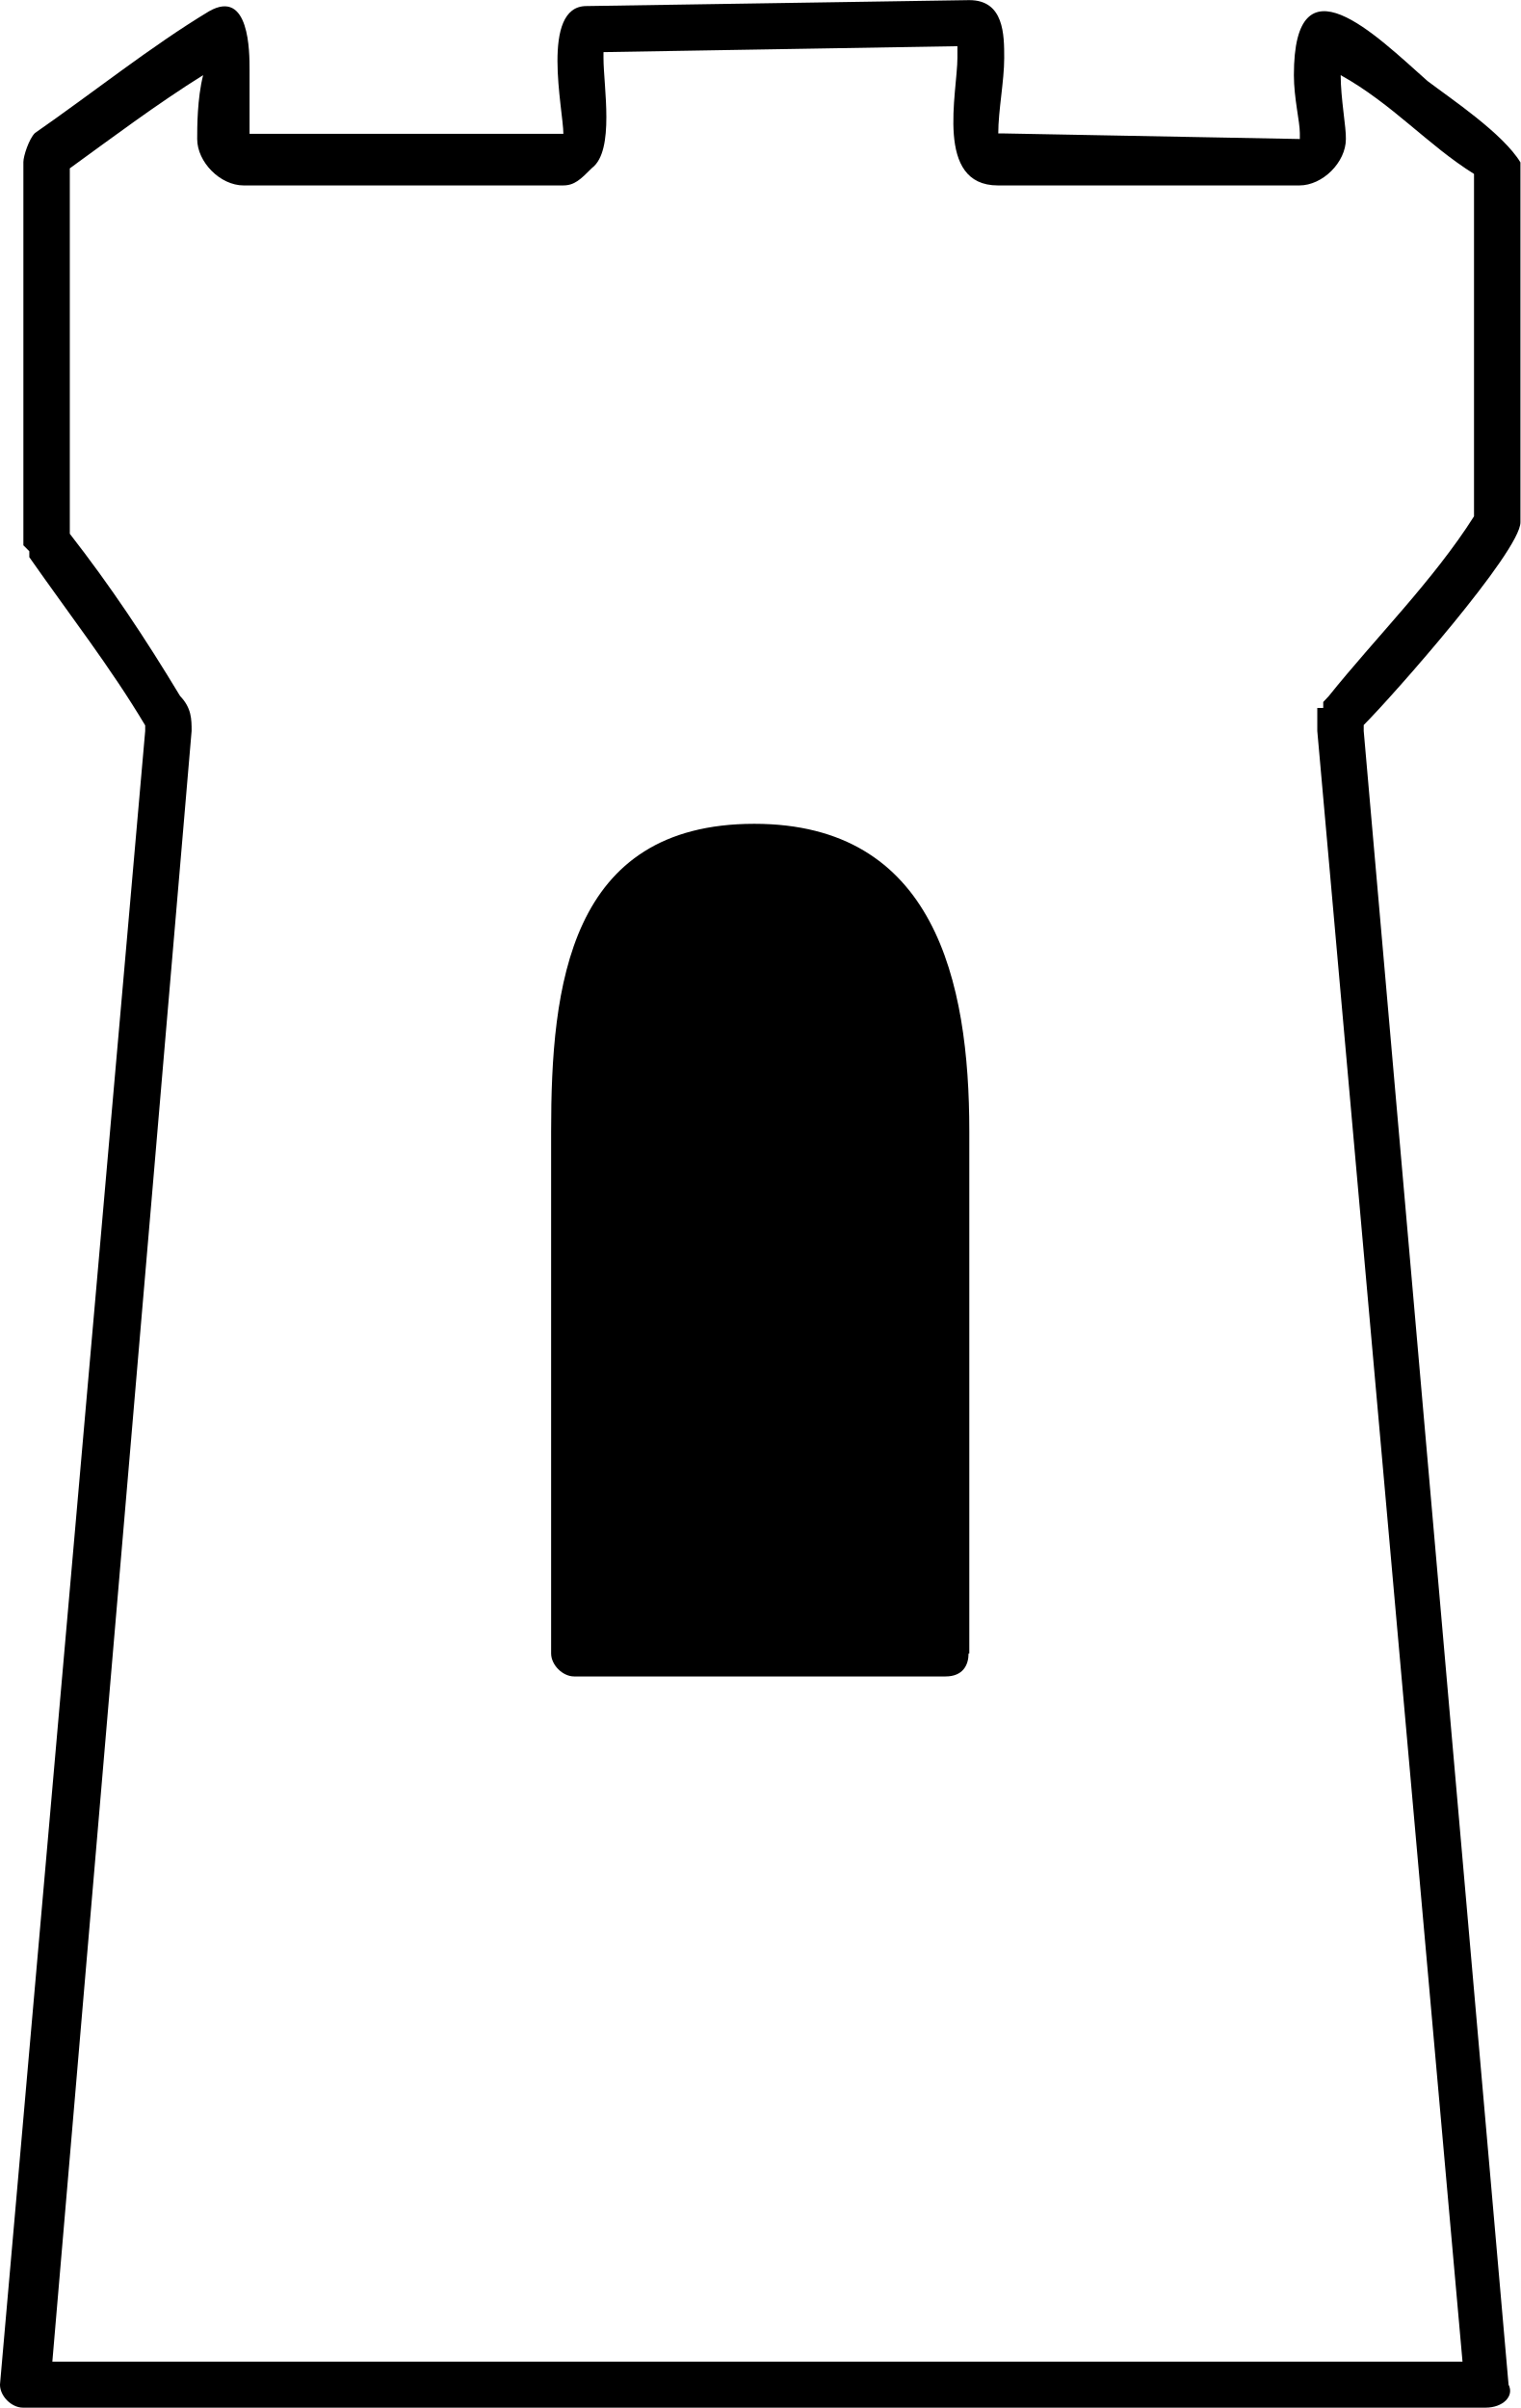
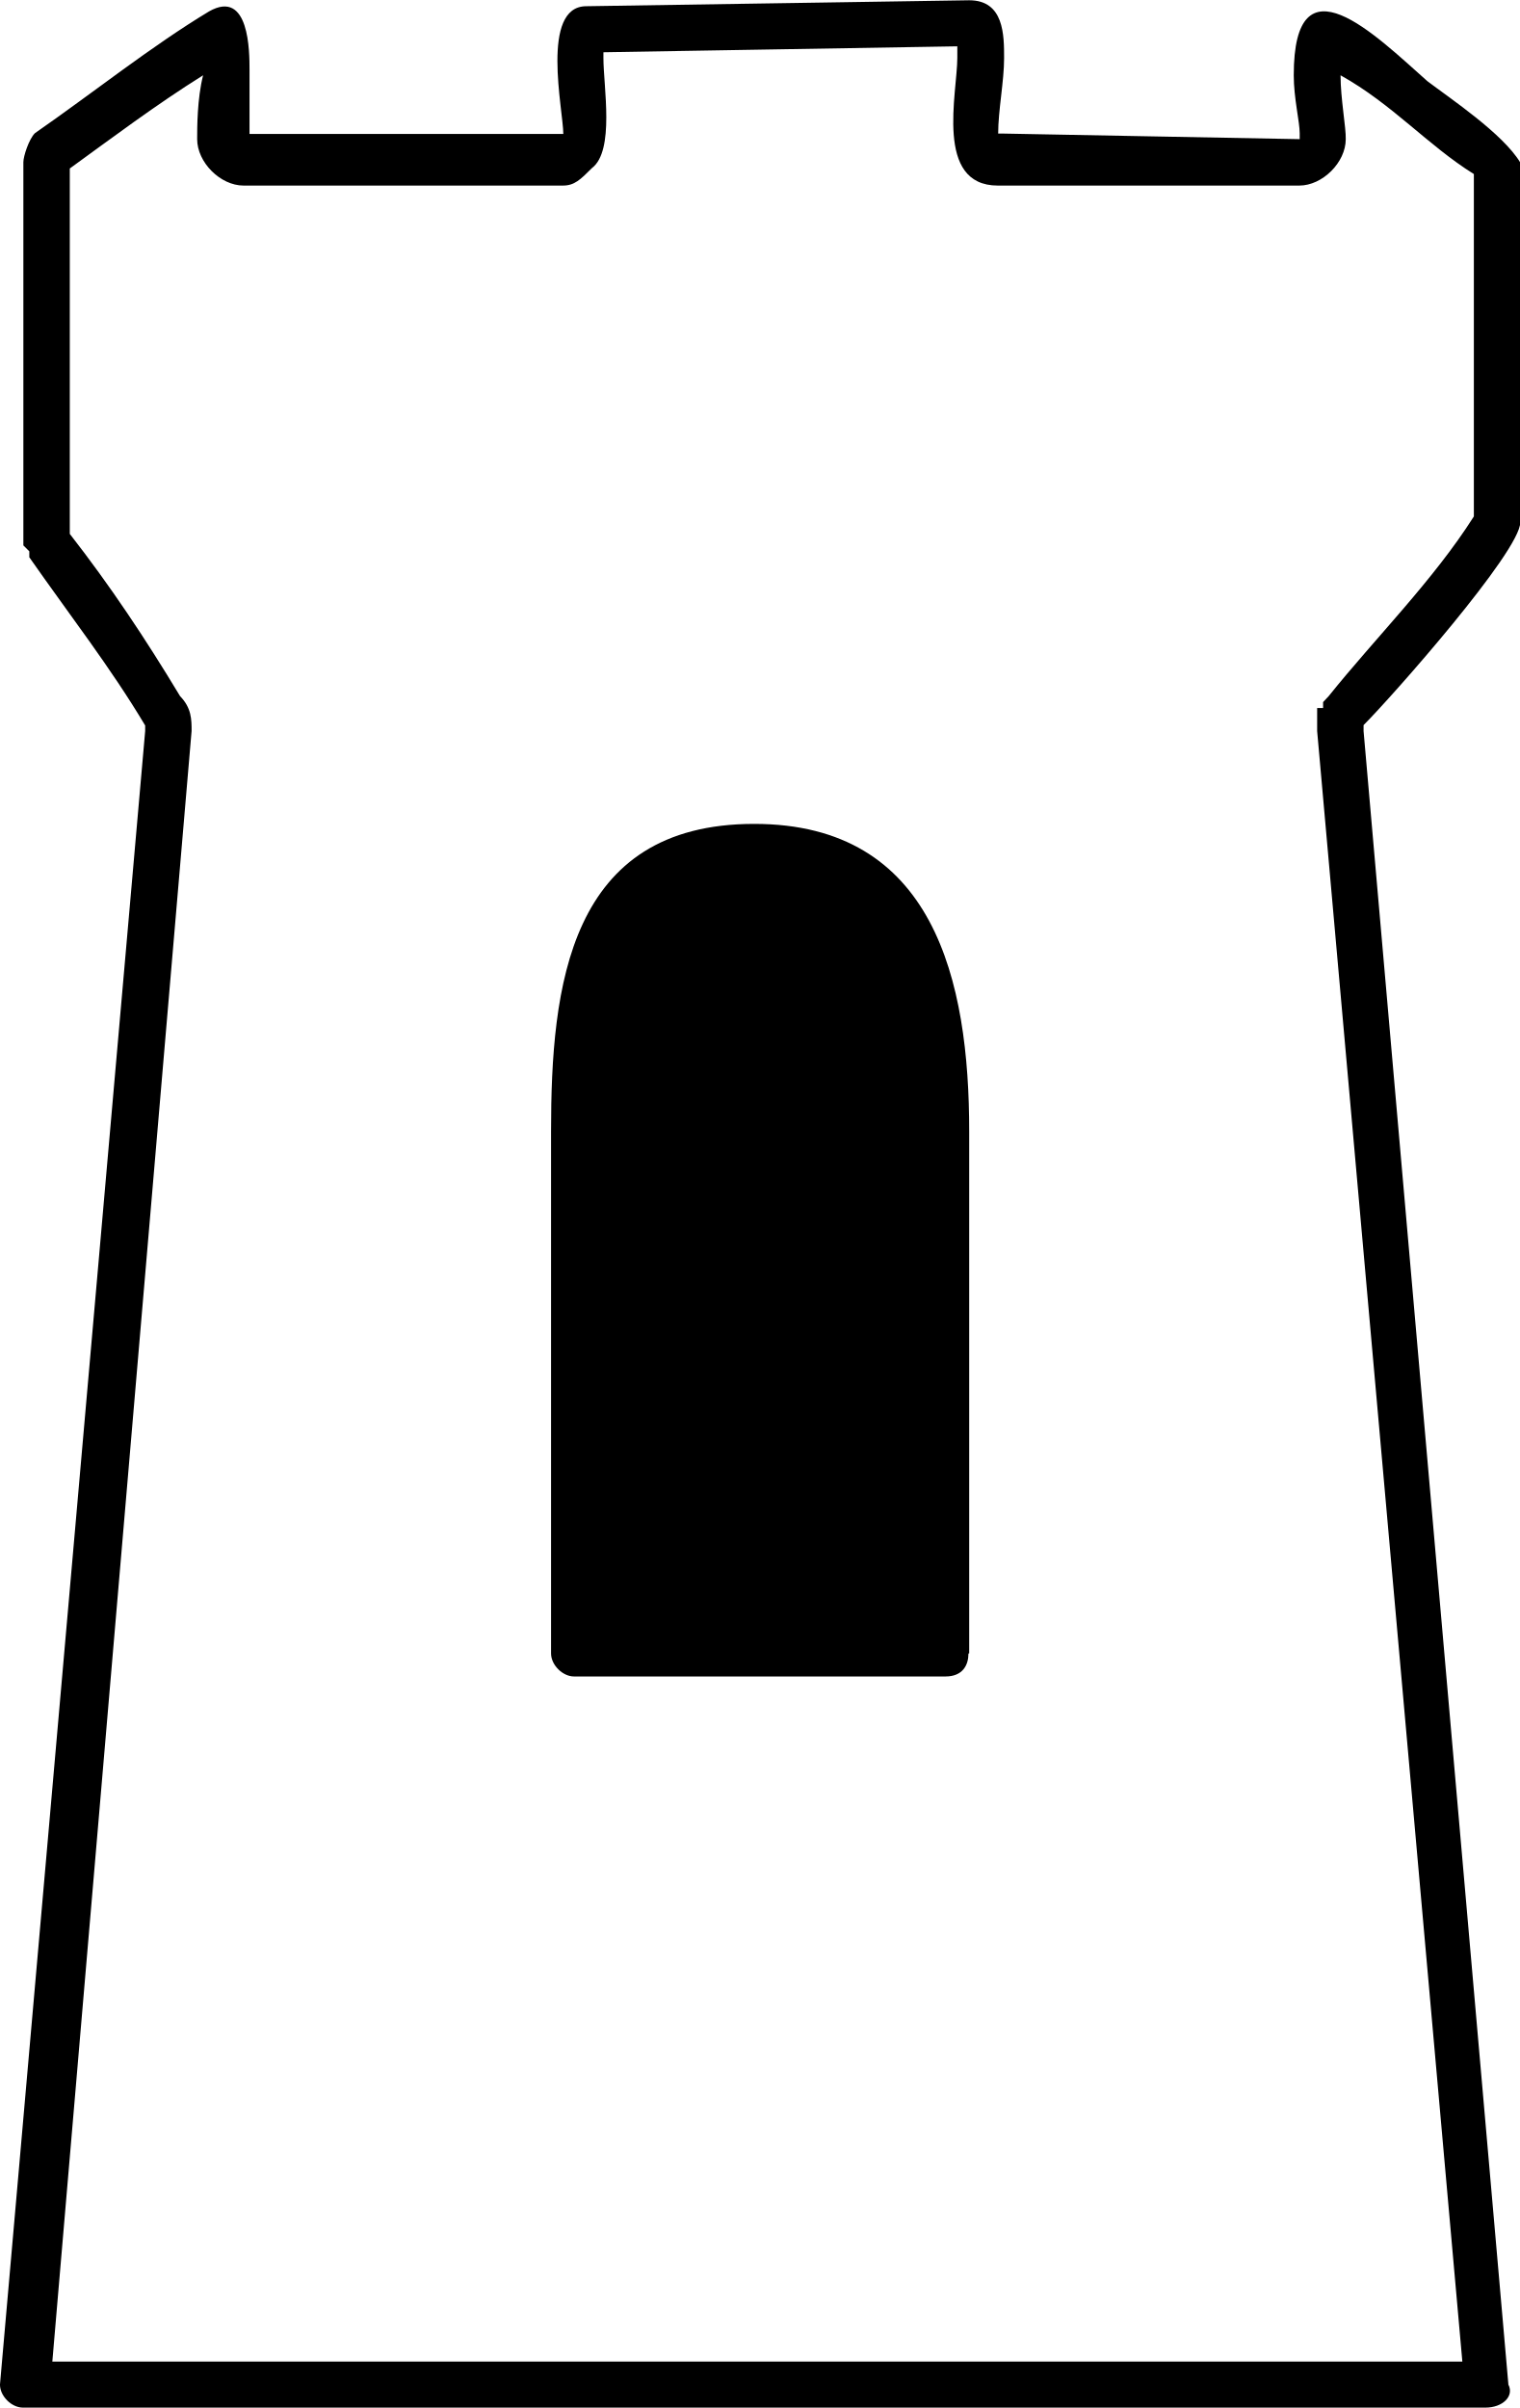
- <svg xmlns="http://www.w3.org/2000/svg" width="1.862mm" height="2.949mm" viewBox="0 0 1.862 2.949" version="1.1" id="svg5305">
+ <svg xmlns="http://www.w3.org/2000/svg" width="2.42mm" height="3.834mm" viewBox="0 0 2.42 3.834" version="1.1" id="svg5305">
  <defs id="defs5299" />
-   <g id="layer1" transform="translate(-164.9893,-126.8227)">
-     <g style="fill:#000000;fill-opacity:1" id="g6828-9-2" transform="matrix(1.718908,0,0,1.718908,109.9167,-685.8883)">
+   <g id="layer1" transform="translate(-164.71,-126.3804)">
+     <g style="fill:#000000;fill-opacity:1" id="g6828-9-2" transform="matrix(2.234581,0,0,2.234581,93.11559,-930.144)">
      <g id="use6826-7-5" transform="matrix(0.2645833,0,0,0.2645833,31.9525,474.518)">
        <path style="stroke:none" d="m 2.938,-2.016 v -1.406 C 2.938,-3.828 2.844,-4.25 2.359,-4.25 c -0.5,0 -0.547,0.438 -0.547,0.828 v 1.406 c 0,0.031 0.031,0.062 0.062,0.062 h 1 c 0.047,0 0.062,-0.031 0.062,-0.062 z m 1.359,-3.062 C 4.188,-4.906 4.031,-4.75 3.906,-4.594 L 3.891,-4.578 V -4.562 H 3.875 V -4.5 l 0.391,4.391 H 0.469 L 0.844,-4.5 c 0,-0.031 0,-0.062 -0.031,-0.094 C 0.719,-4.75 0.625,-4.891 0.516,-5.031 c 0,0 0,-1 0,-0.984 C 0.625,-6.094 0.75,-6.188 0.875,-6.266 0.859,-6.203 0.859,-6.125 0.859,-6.094 c 0,0.062 0.062,0.125 0.125,0.125 H 1.844 c 0.031,0 0.047,-0.016 0.078,-0.047 0.062,-0.047 0.031,-0.219 0.031,-0.297 V -6.328 L 2.906,-6.344 v 0.031 c 0,0.094 -0.062,0.344 0.109,0.344 h 0.812 c 0.062,0 0.125,-0.062 0.125,-0.125 C 3.953,-6.125 3.938,-6.203 3.938,-6.266 4.078,-6.188 4.172,-6.078 4.297,-6 Z M 0.719,-4.5 0.328,-0.047 c 0,0.031 0.031,0.062 0.062,0.062 h 3.938 c 0.047,0 0.078,-0.031 0.062,-0.062 L 4,-4.5 V -4.516 C 4.078,-4.594 4.422,-4.984 4.422,-5.062 v -0.953 c 0,0 0,-0.016 0,-0.016 C 4.375,-6.109 4.234,-6.203 4.172,-6.25 4.031,-6.375 3.812,-6.594 3.812,-6.266 c 0,0.062 0.016,0.125 0.016,0.156 V -6.094 L 3.031,-6.109 H 3.016 c 0,-0.062 0.016,-0.141 0.016,-0.203 0,-0.062 0,-0.156 -0.094,-0.156 l -1.031,0.016 c -0.125,0 -0.062,0.281 -0.062,0.344 H 1 C 1,-6.141 1,-6.219 1,-6.281 1,-6.328 1,-6.5 0.891,-6.438 c -0.156,0.094 -0.312,0.219 -0.469,0.328 -0.016,0.016 -0.031,0.062 -0.031,0.078 V -5 l 0.016,0.016 v 0.016 c 0.109,0.156 0.219,0.297 0.312,0.453 z m 0,0" id="path13765-2-5" />
      </g>
    </g>
  </g>
</svg>
